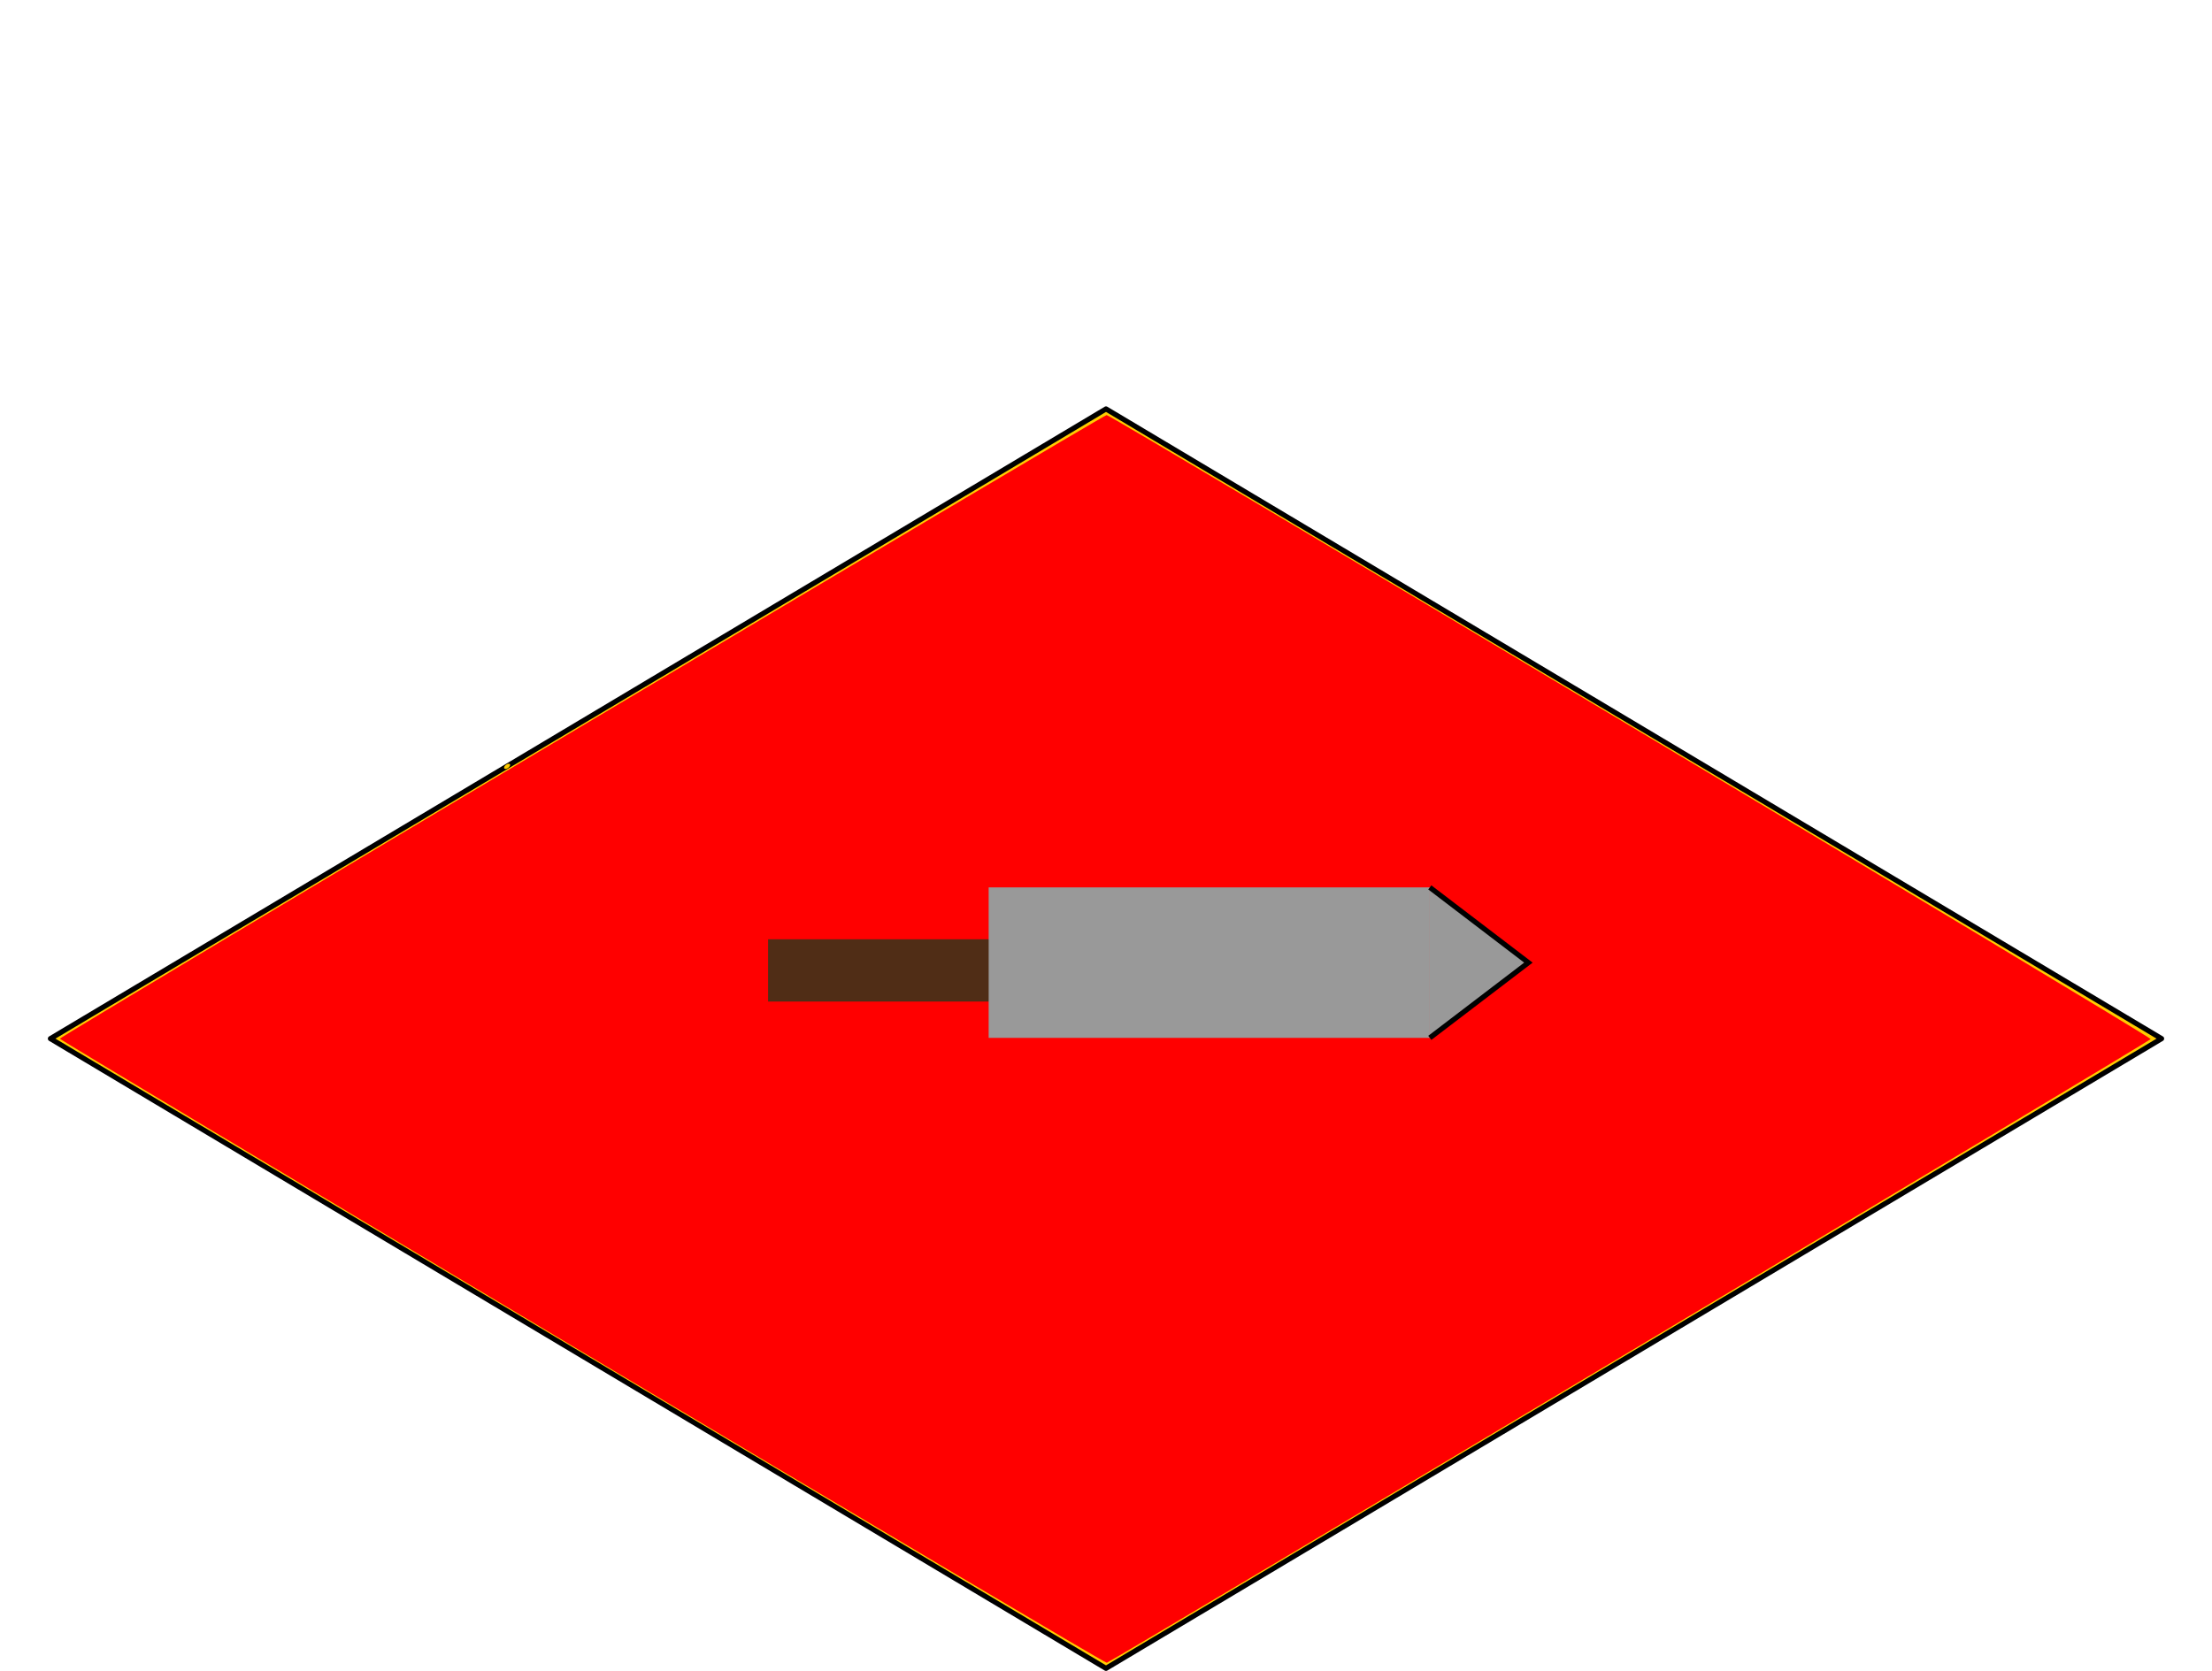
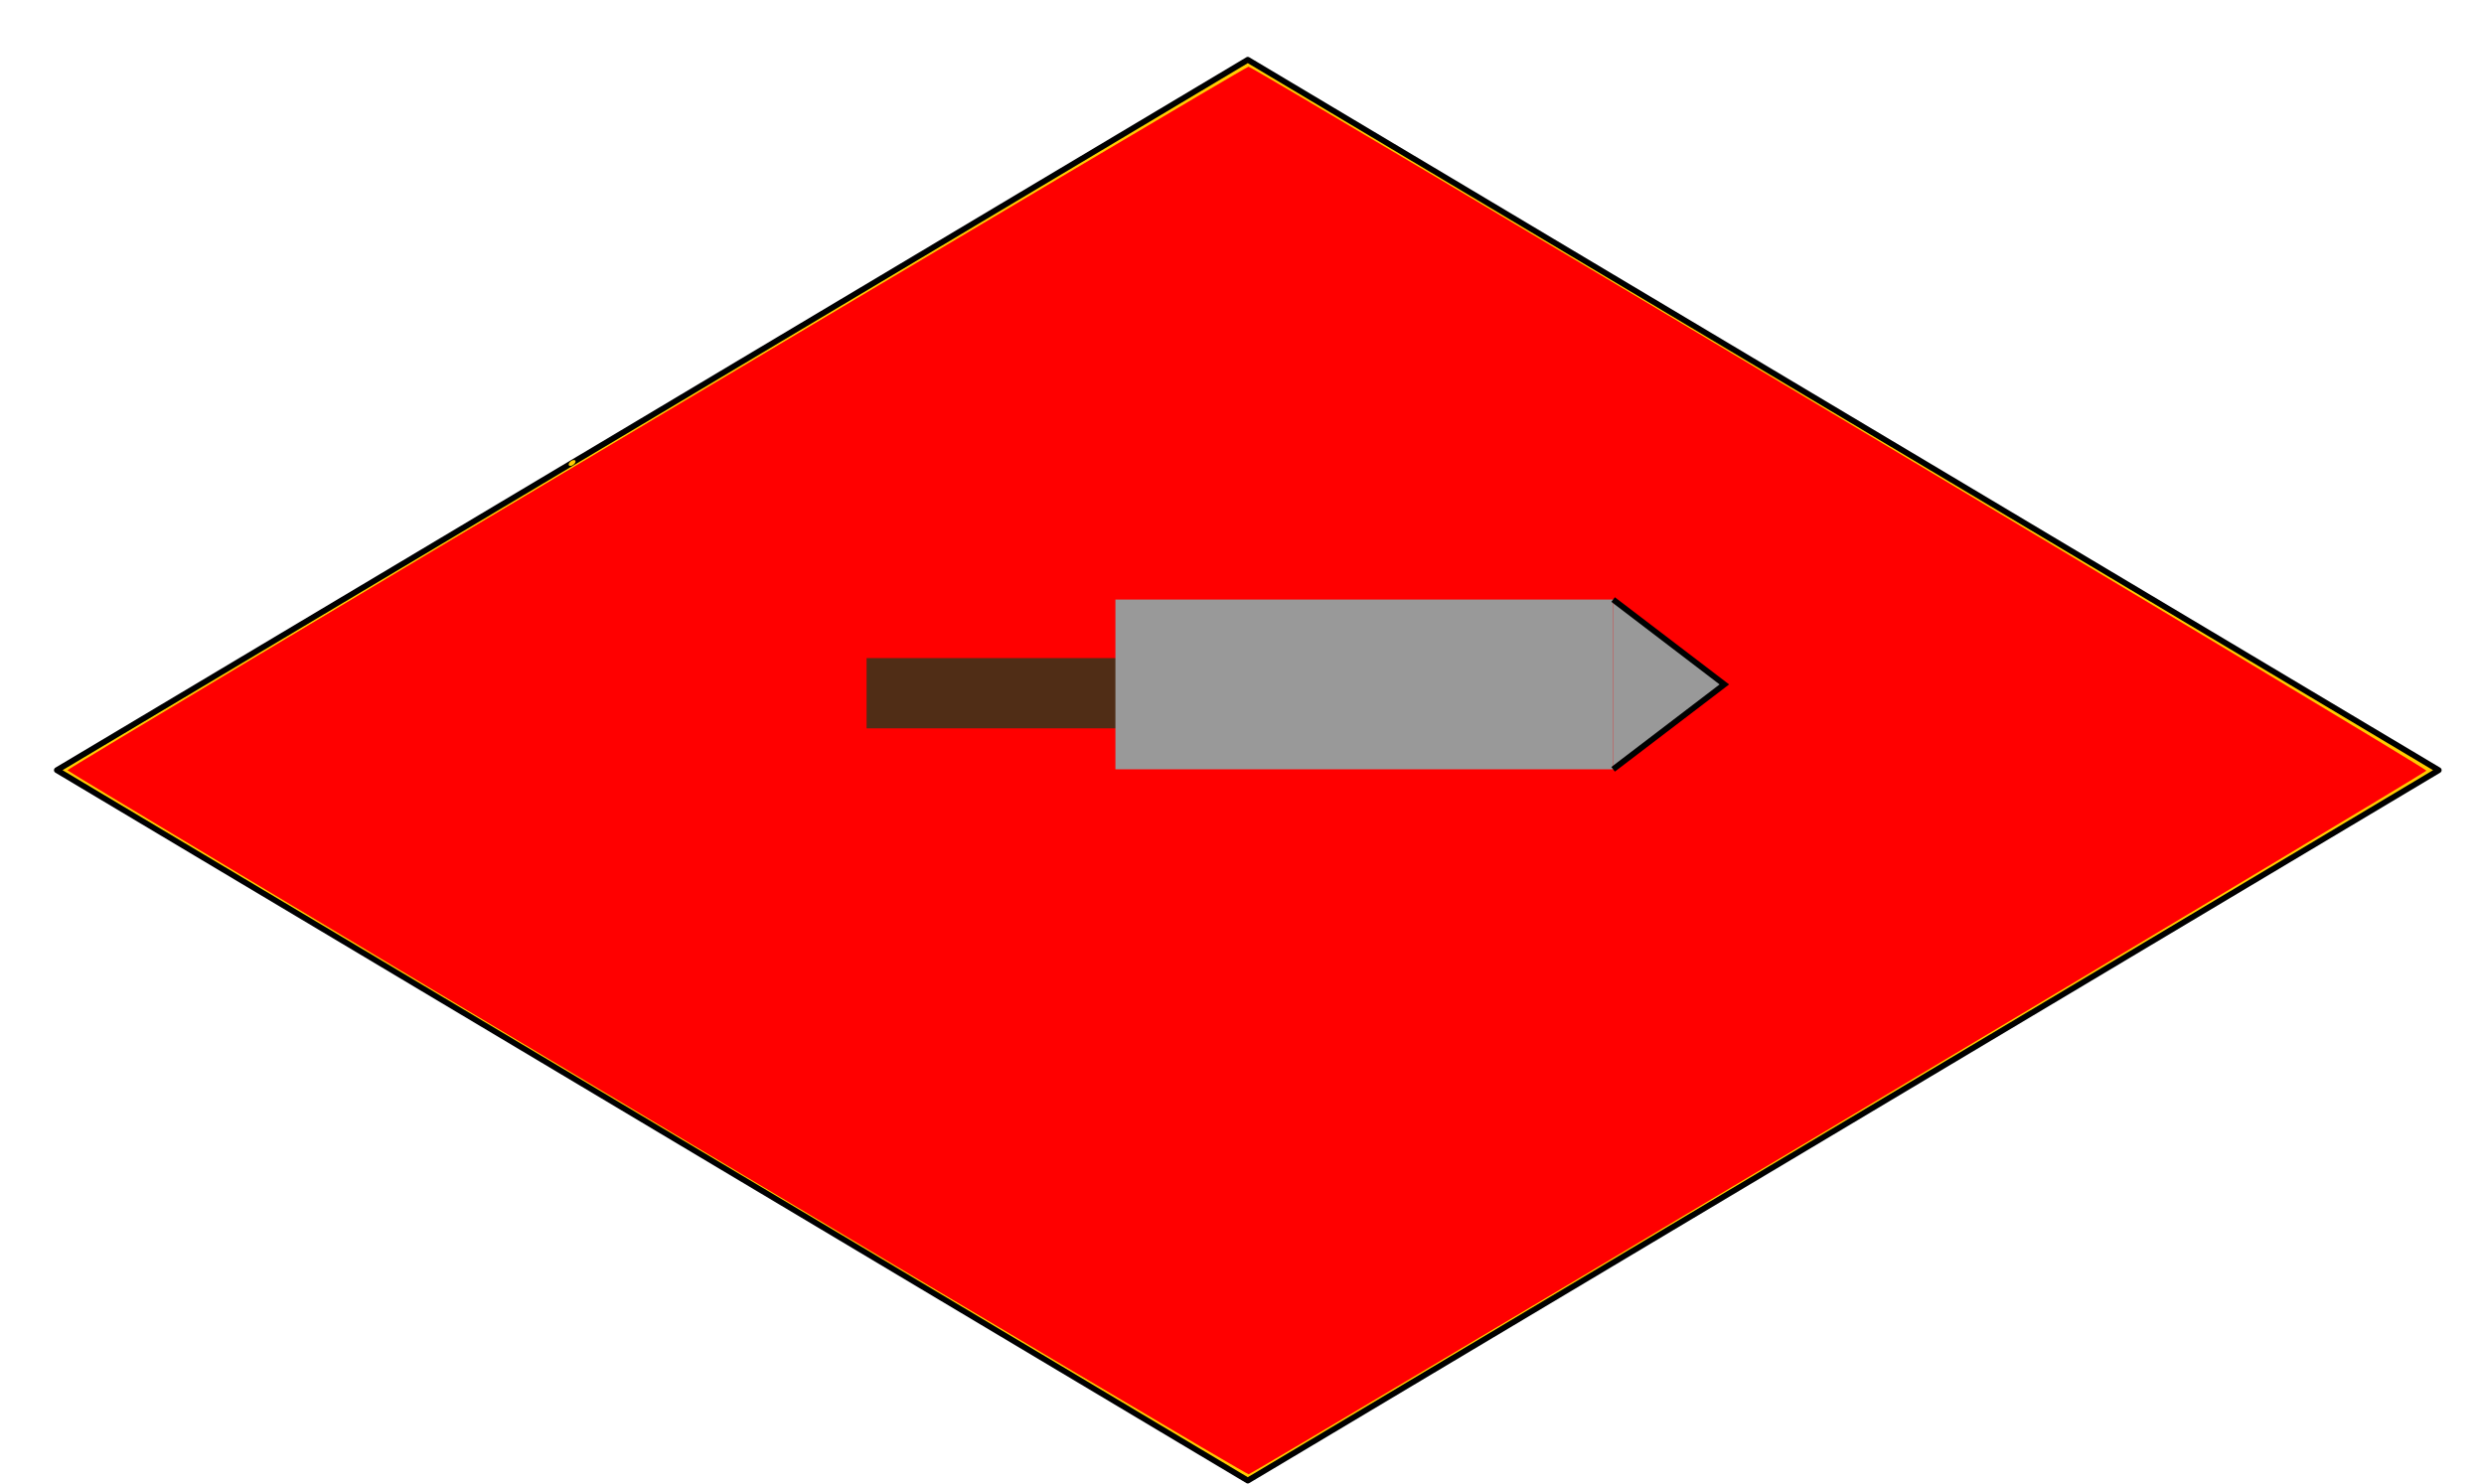
- <svg xmlns="http://www.w3.org/2000/svg" width="430.544" height="325.295" id="svg2" version="1.1">
+ <svg xmlns="http://www.w3.org/2000/svg" width="428.544" height="256" id="svg2" version="1.1">
  <defs id="defs4">
    </defs>
-   <g id="layer1" transform="translate(-53.64341,-569.625)">
-     <path id="path3908" d="M 474.376,771.832 268.916,649.237 63.455,771.832 268.916,894.426 z" style="fill:#ffcc00;stroke:#000000;stroke-width:1px;stroke-linecap:round;stroke-linejoin:round;stroke-opacity:1" />
+   <g id="layer1" transform="translate(-53.64341,-638.9201)">
+     <path id="path3908" d="M 474.376,771.832 268.916,649.237 63.455,771.832 268.916,894.426 Z" style="fill:#ffcc00;stroke:#000000;stroke-width:1px;stroke-linecap:round;stroke-linejoin:round;stroke-opacity:1" />
    <path style="fill:#ffcc00;stroke-width:0.505" d="m 98.198,149.193 c 0.172,-0.278 0.539,-0.505 0.817,-0.505 0.278,0 0.365,0.227 0.193,0.505 -0.172,0.278 -0.539,0.505 -0.817,0.505 -0.278,0 -0.365,-0.227 -0.193,-0.505 z" id="path275" transform="translate(53.64341,569.625)" />
    <path style="fill:#ffcc00;stroke-width:0.505" d="" id="path277" transform="translate(53.64341,569.625)" />
    <path style="fill:#ffcc00;stroke-width:0.505" d="" id="path279" transform="translate(53.64341,569.625)" />
    <path style="fill:#ff0000;stroke-width:0.505" d="M 113.282,263.168 C 57.38,229.789 11.639,202.364 11.635,202.225 11.624,201.811 214.787,80.75 215.398,80.806 c 1.028,0.094 203.359,121.056 203.213,121.488 -0.137,0.408 -202.14,121.121 -203.184,121.419 -0.278,0.079 -46.243,-27.166 -102.145,-60.546 z" id="path12" transform="translate(53.64341,569.625)" />
    <rect style="fill:#502d16;fill-opacity:1" id="rect13" width="50.003" height="12.122" x="203.146" y="752.489" />
    <rect style="fill:#999999;fill-opacity:1" id="rect15" width="85.863" height="29.294" x="246.077" y="742.387" />
    <path style="fill:#999999;stroke:#000000;stroke-width:1px;stroke-linecap:butt;stroke-linejoin:miter;stroke-opacity:1" d="m 331.94,742.387 19.193,14.647 -19.193,14.647" id="path17" />
  </g>
</svg>
